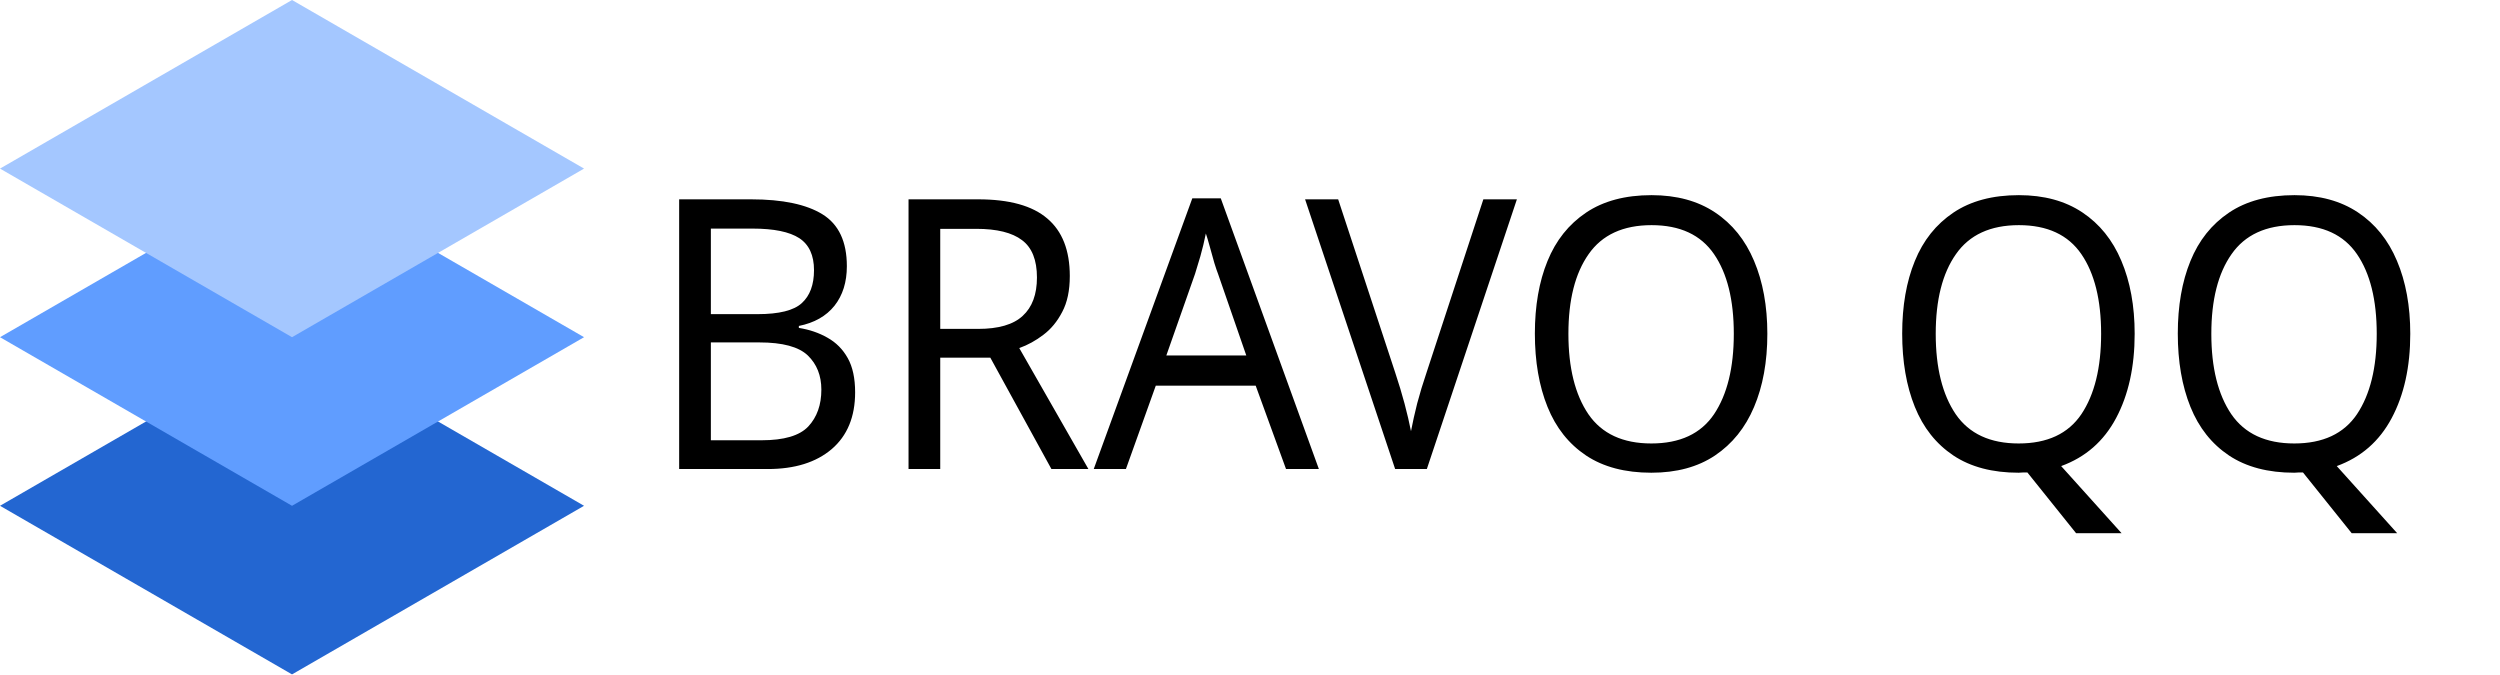
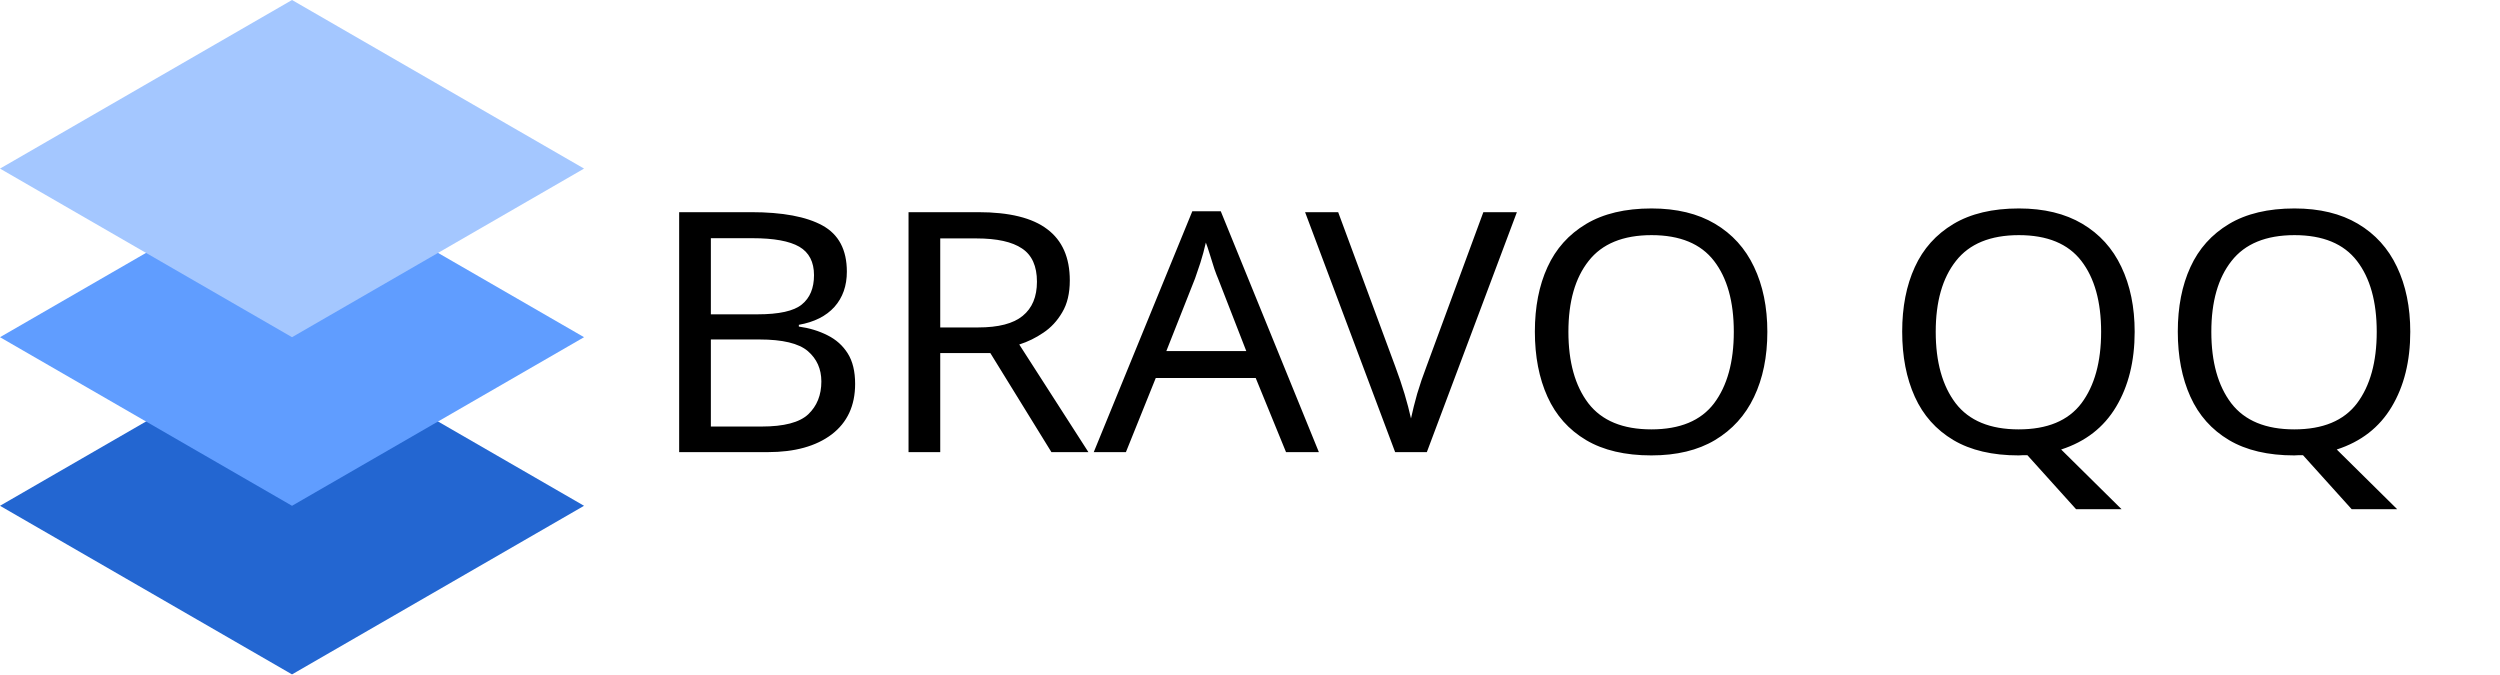
<svg xmlns="http://www.w3.org/2000/svg" width="949" height="256" viewbox="0 0 949 256" version="1.1">
  <g>
    <path id="svg_1" d="m110.851,128l110.851,64l-110.851,64l-110.851,-64l110.851,-64z" fill="#2366d1" />
    <path id="svg_2" d="m110.851,64l110.851,64l-110.851,64l-110.851,-64l110.851,-64z" fill="#609dff" />
    <path id="svg_3" d="m110.851,0l110.851,64l-110.851,64l-110.851,-64l110.851,-64z" fill="#a4c7ff" />
-     <text fill="#000000" stroke-width="0" x="324.533" y="34.561" id="svg_9" font-size="24" font-family="'Commissioner'" text-anchor="start" xml:space="preserve" stroke="#000" transform="matrix(5.5809 0 0 5.97282 -1566.36 -28.3911)">BRAVO QQ</text>
+     <text style="cursor: move;" font-weight="normal" fill="#000000" stroke-width="0" x="324.533" y="32.848" id="svg_9" font-size="24" font-family="'Commissioner'" text-anchor="start" xml:space="preserve" stroke="#000" transform="matrix(5.5809 0 0 5.31411 -1566.36 -2.92989)">BRAVO QQ</text>
  </g>
</svg>
